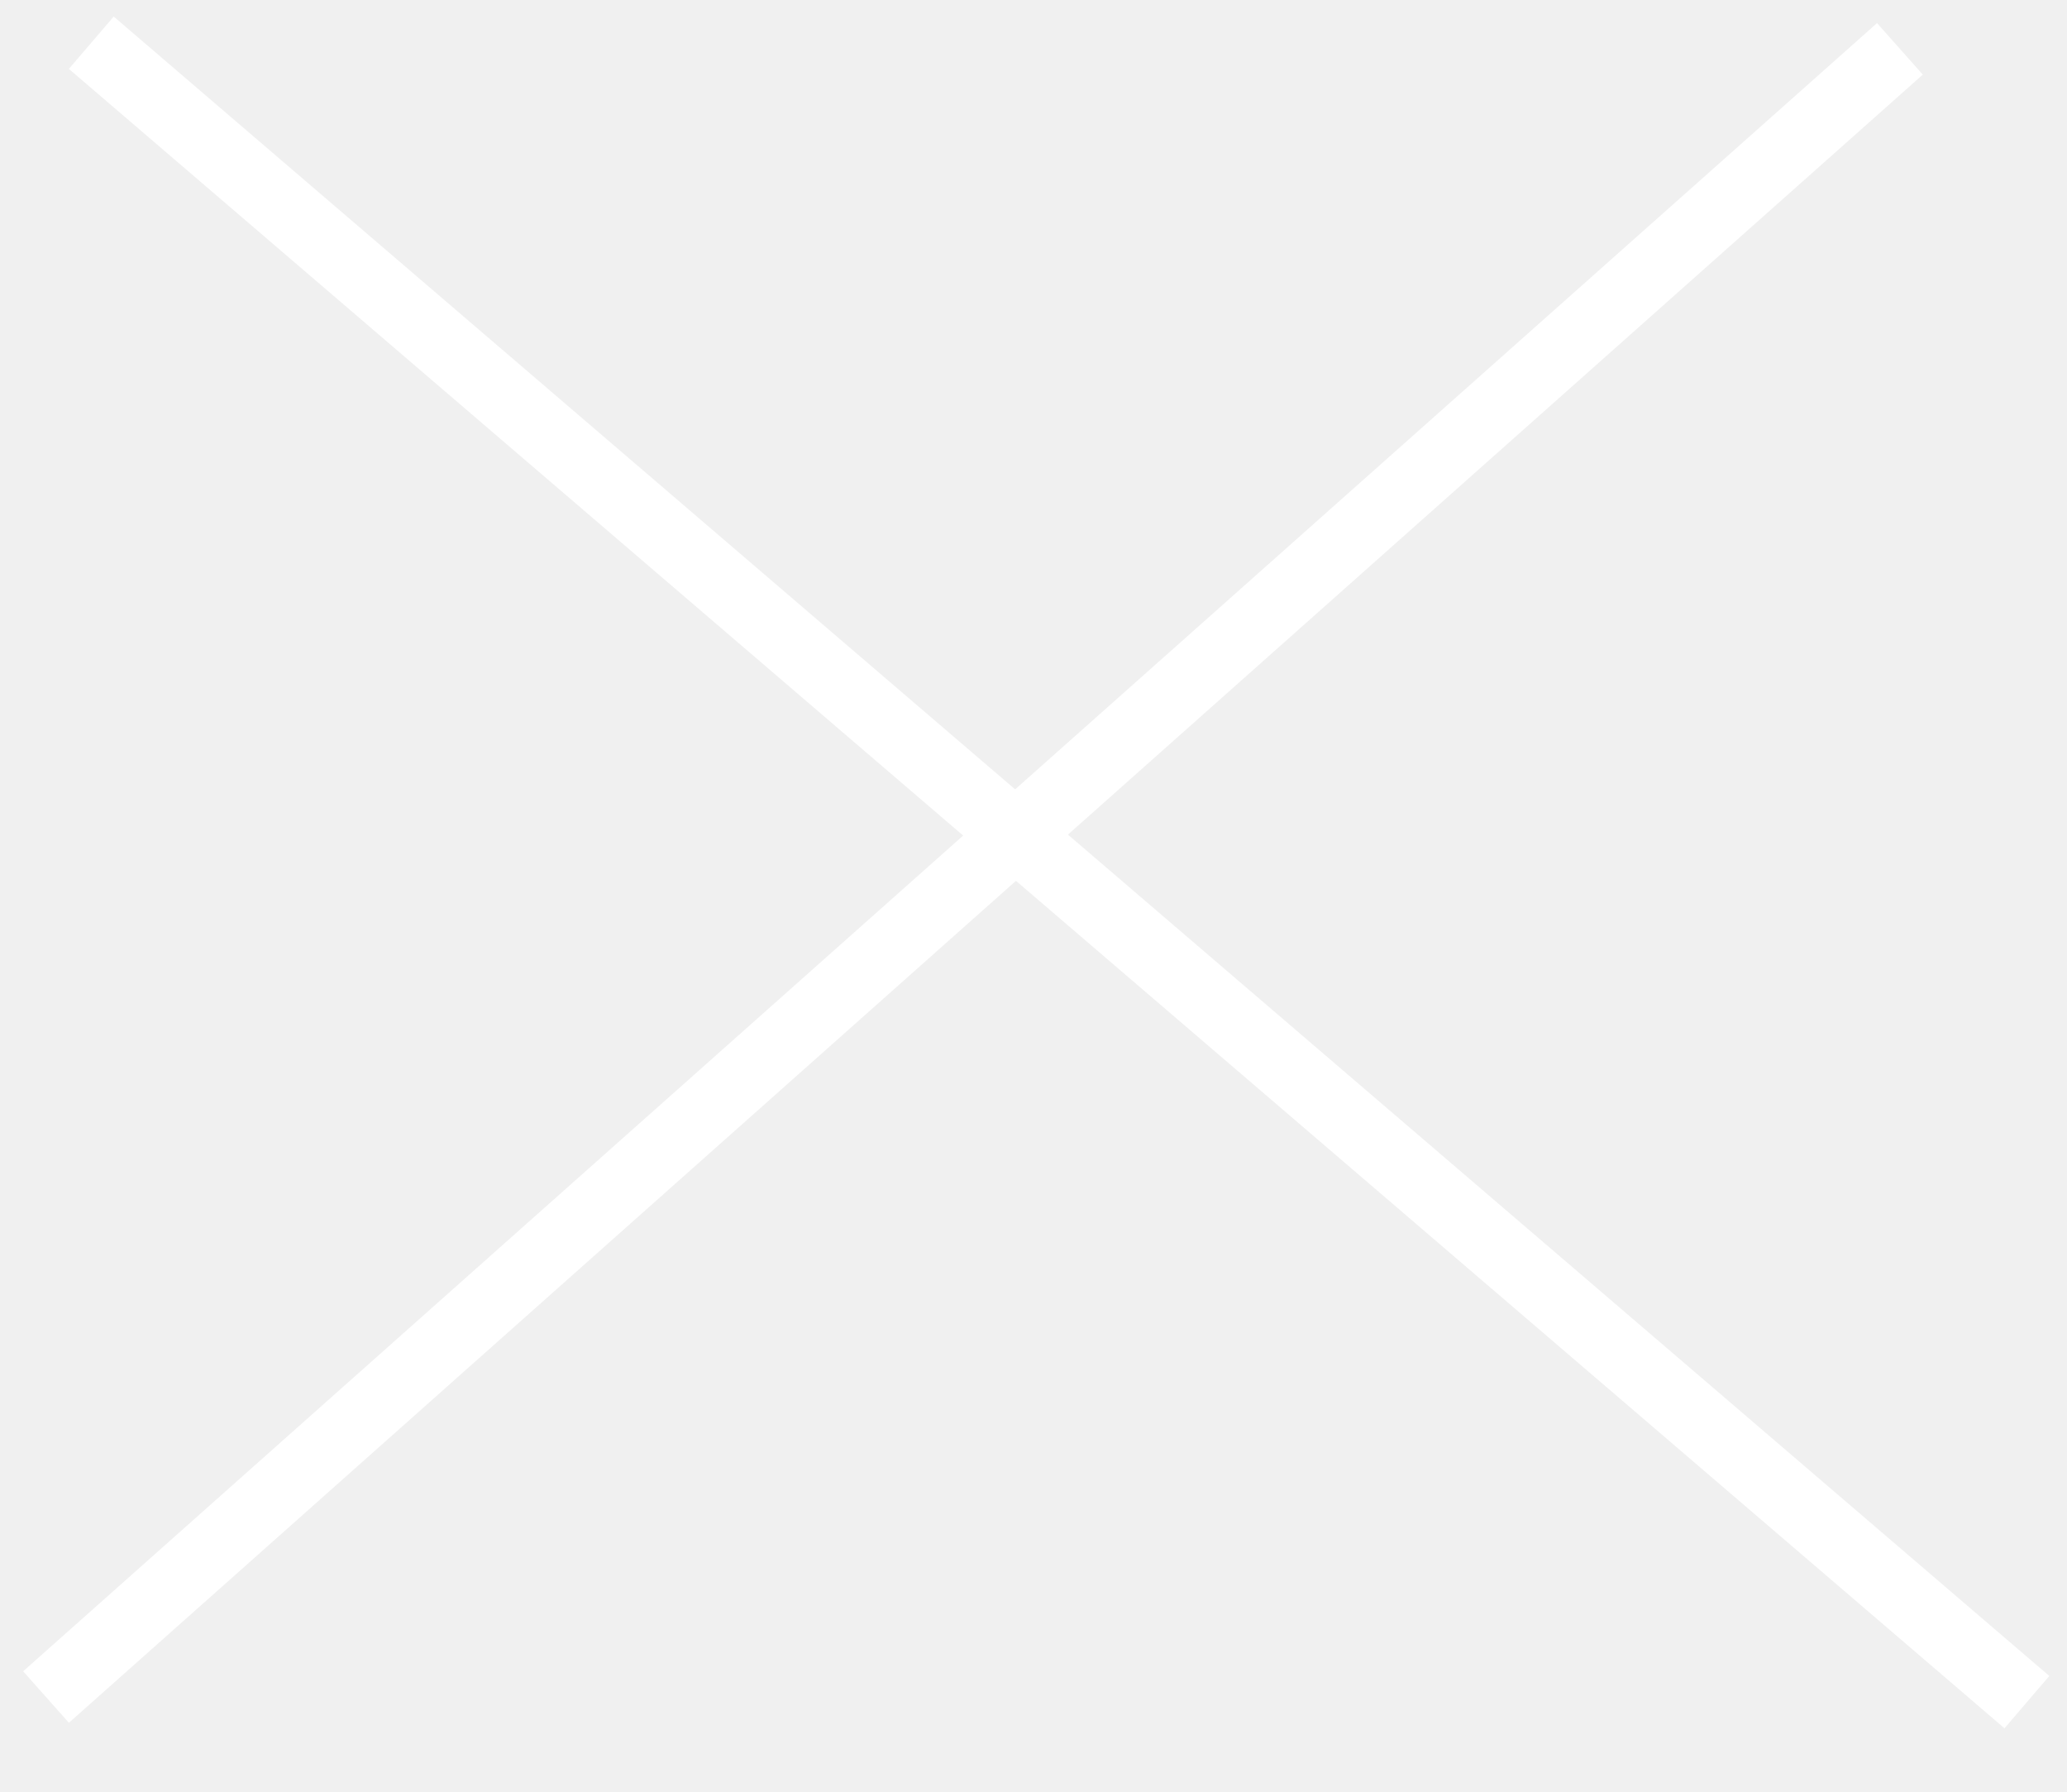
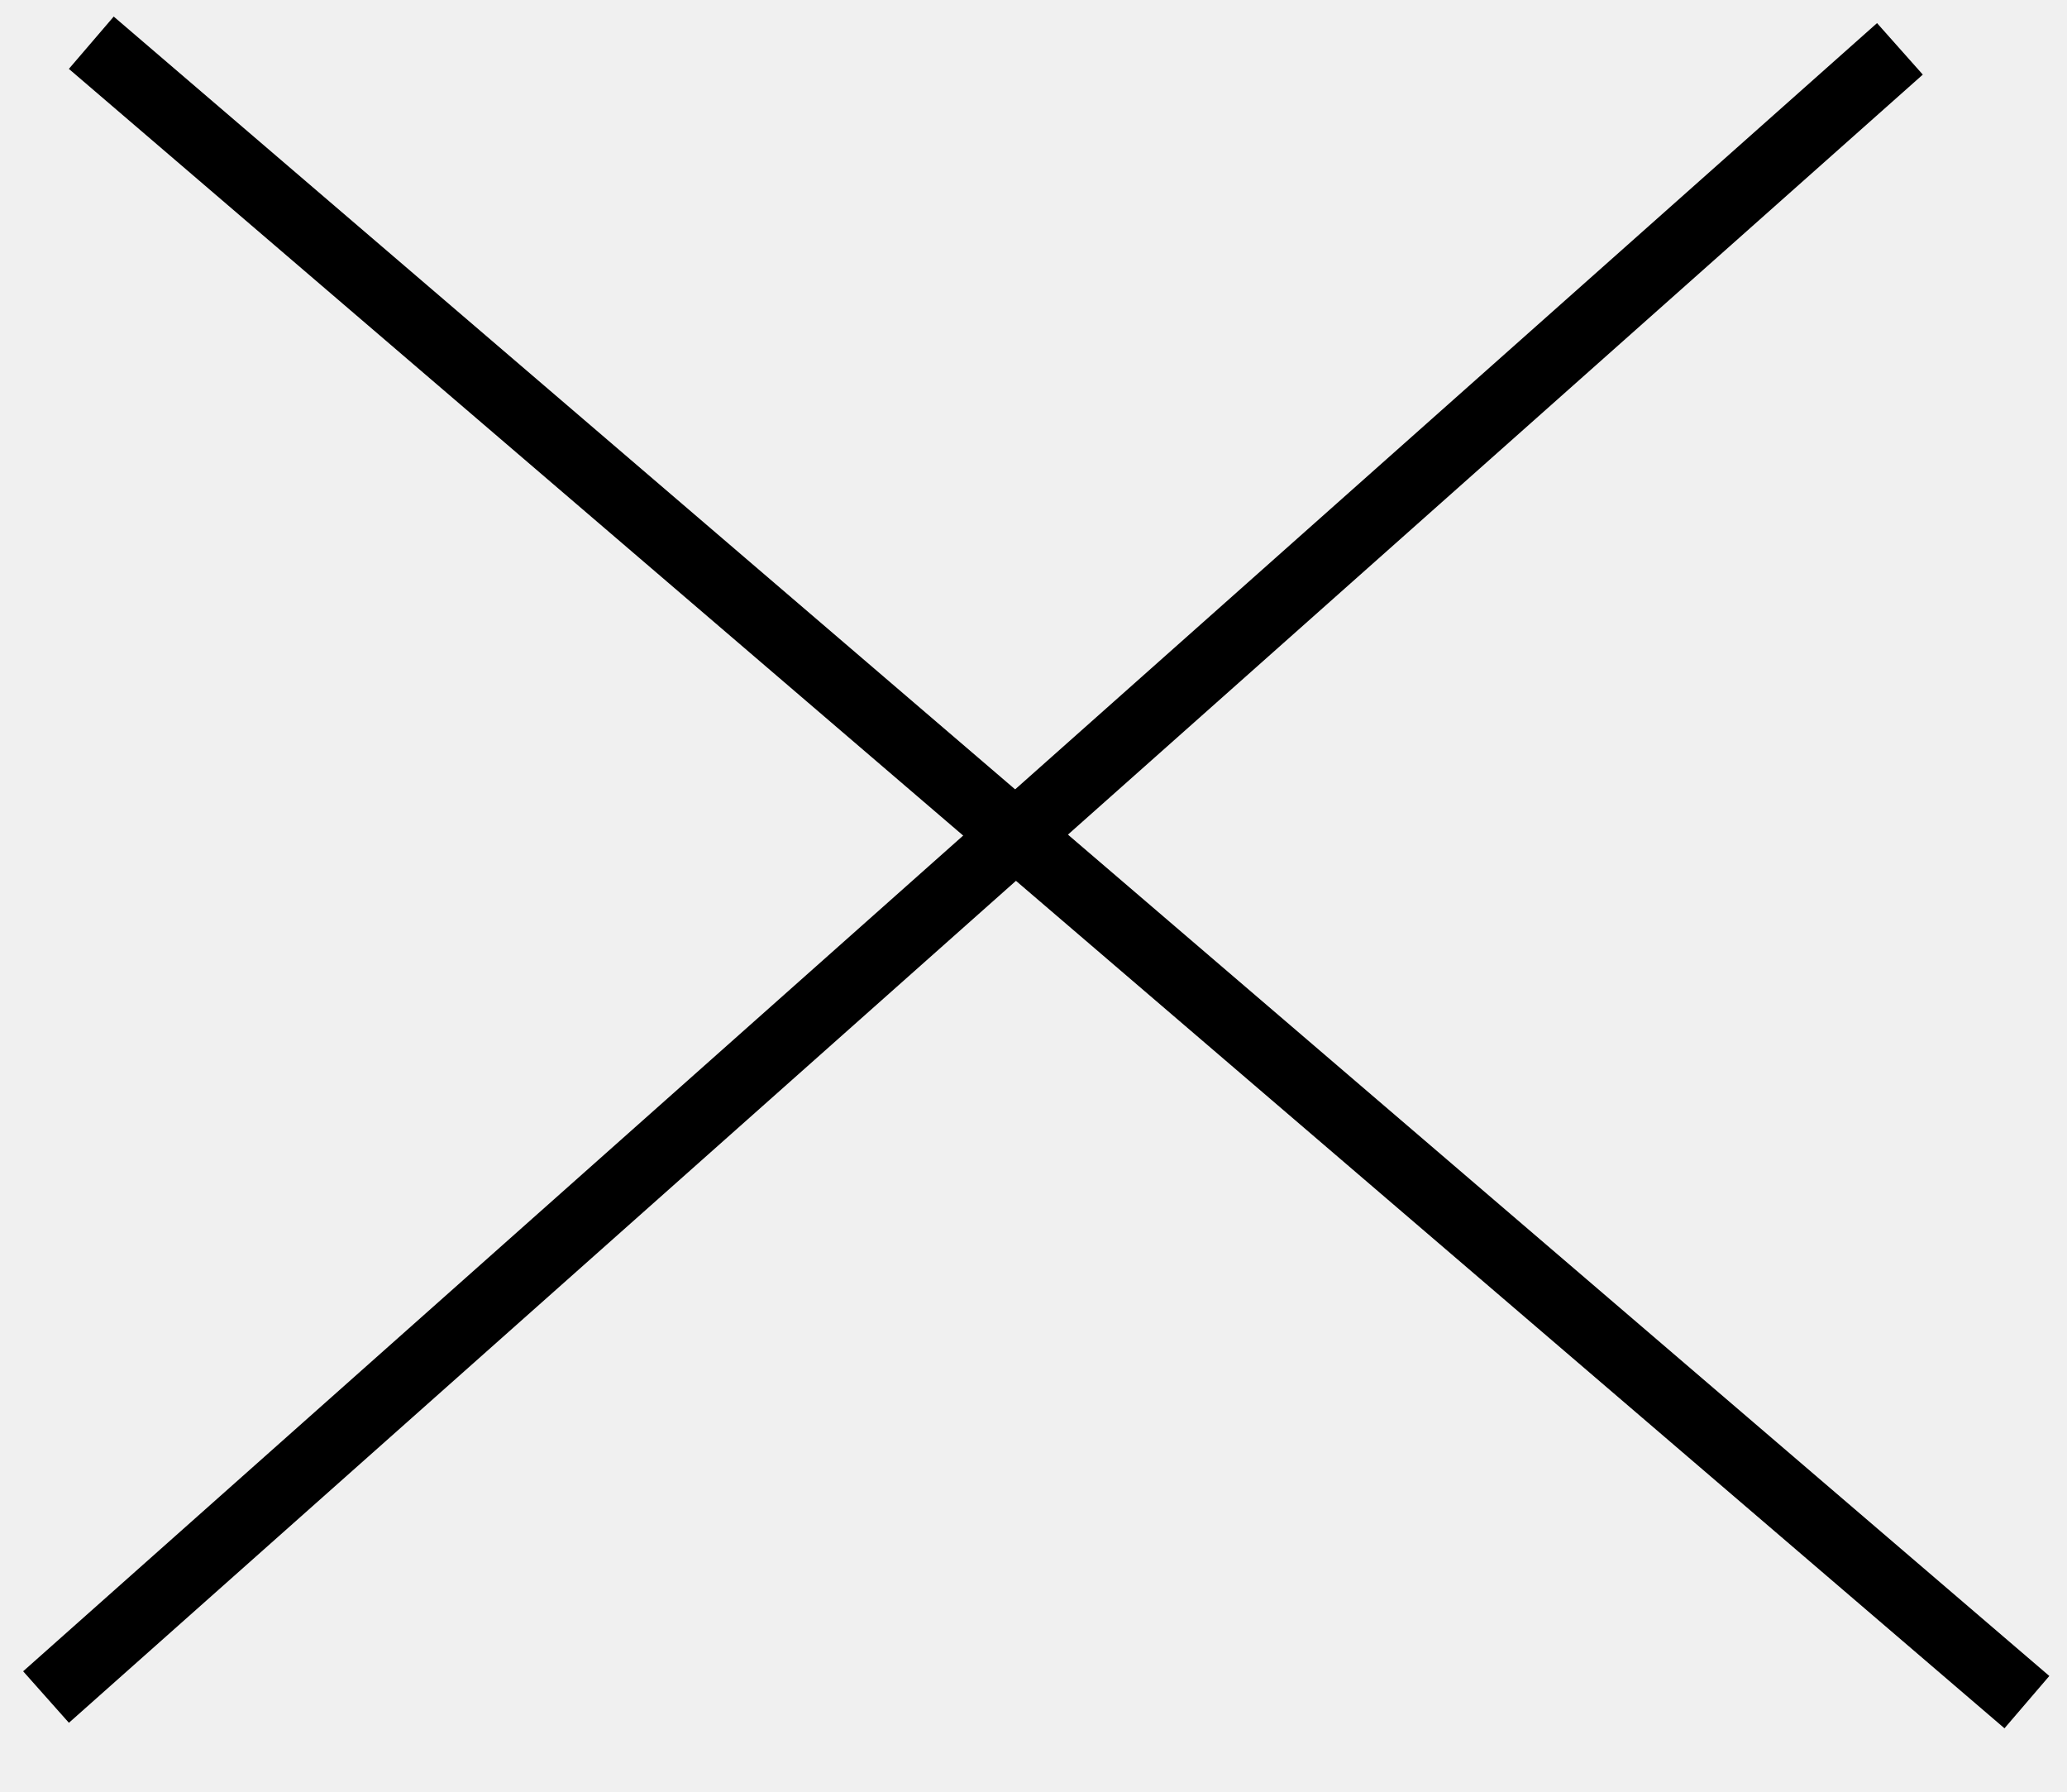
<svg xmlns="http://www.w3.org/2000/svg" width="30" height="26" viewBox="0 0 30 26" fill="none">
-   <line x1="0.668" y1="24.626" x2="27.575" y2="0.709" stroke="white" />
-   <line x1="1.325" y1="0.62" x2="29.418" y2="24.7" stroke="white" />
+   <line x1="0.668" y1="24.626" x2="27.575" y2="0.709" stroke="currentColor" />
+   <line x1="1.325" y1="0.62" x2="29.418" y2="24.7" stroke="currentColor" />
</svg>
